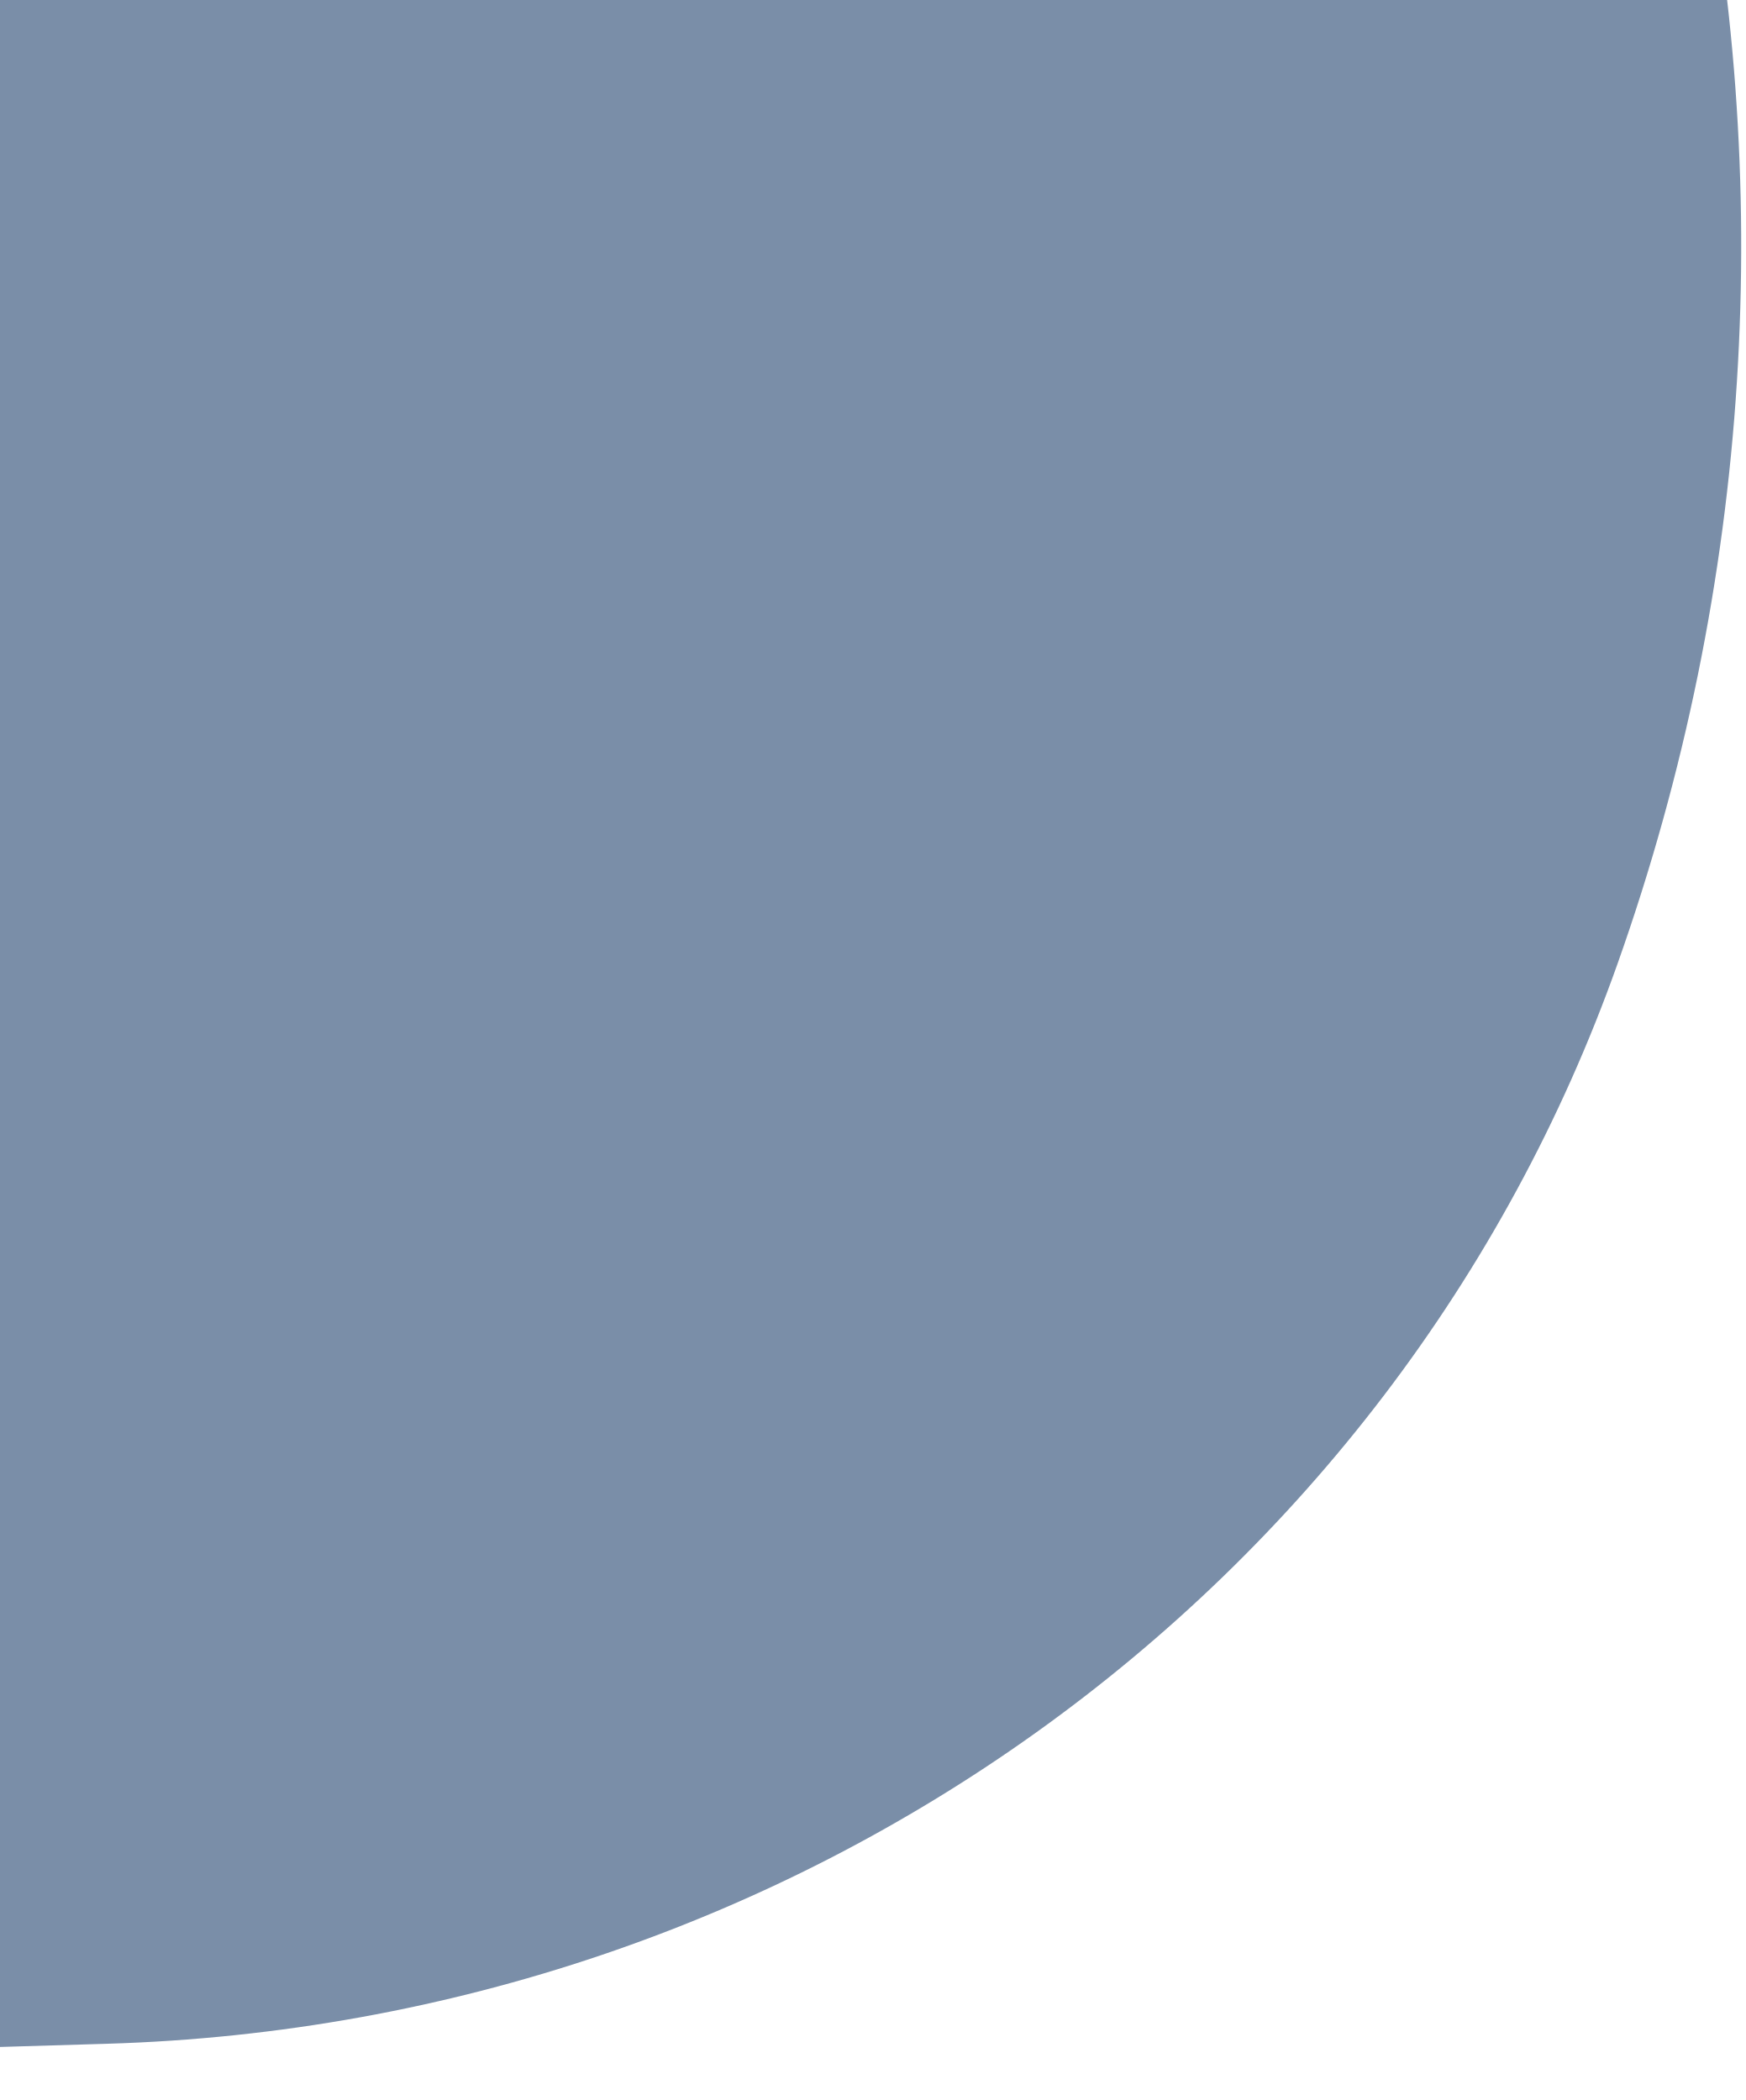
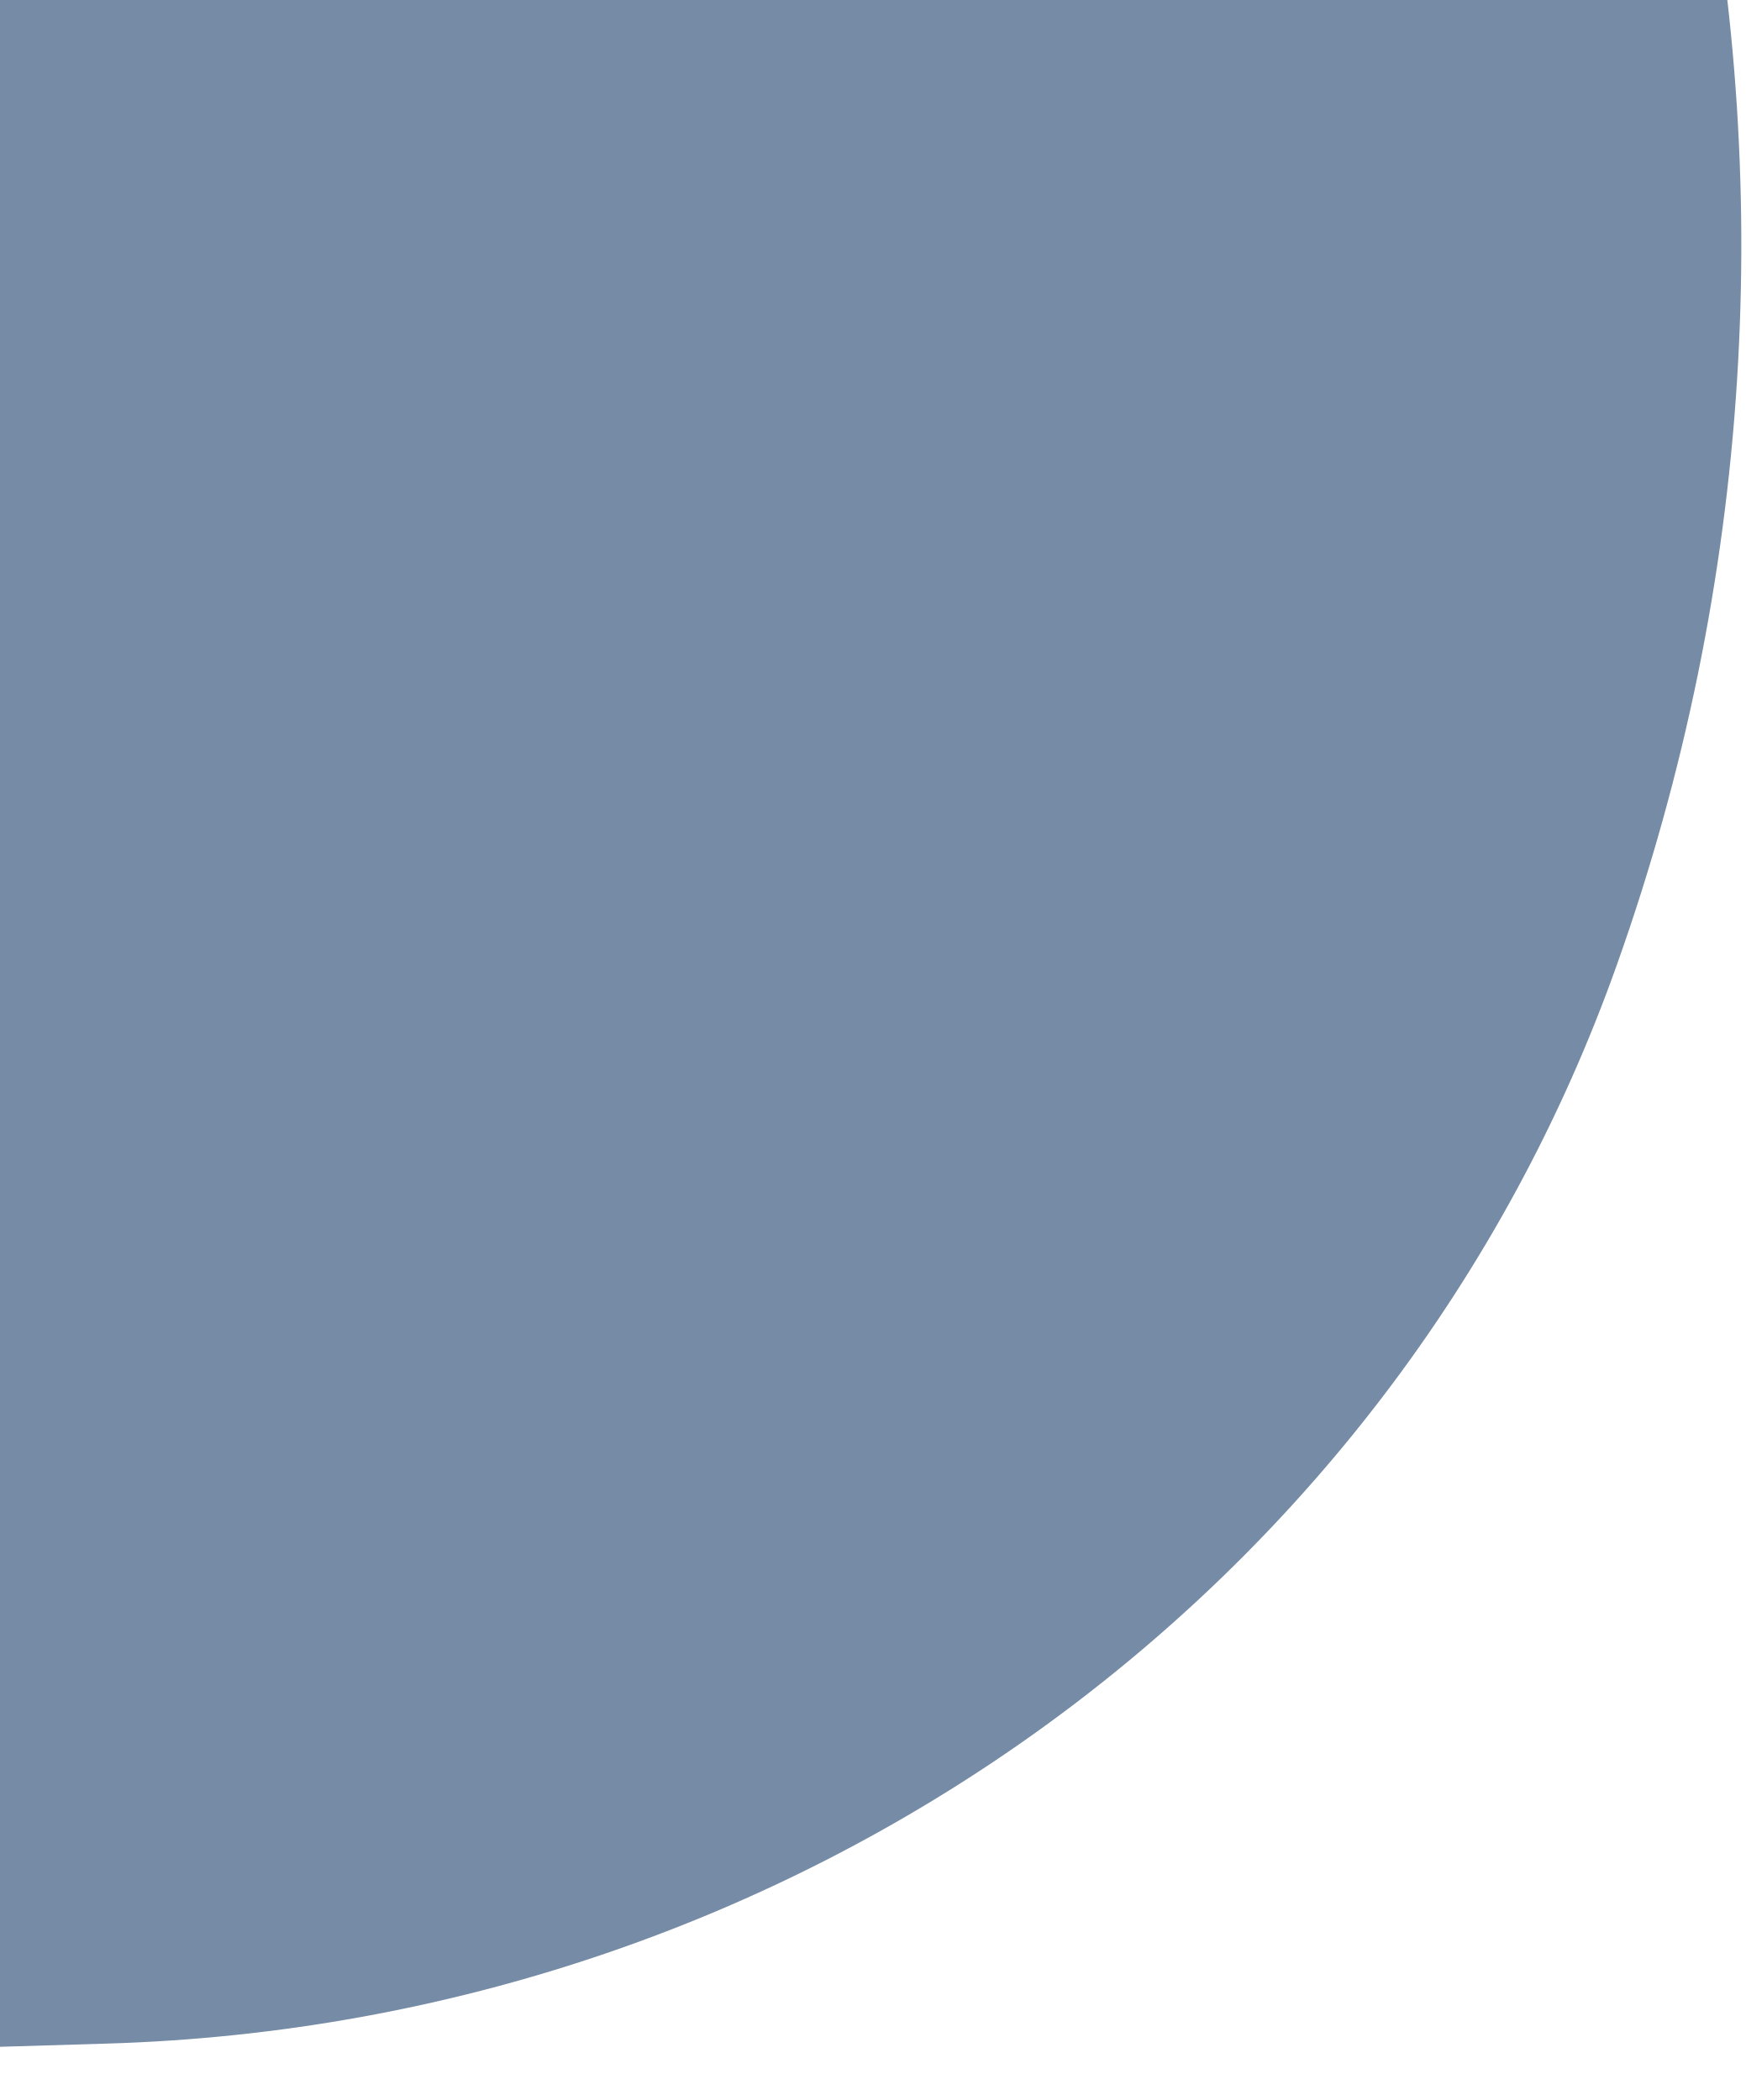
- <svg xmlns="http://www.w3.org/2000/svg" width="334" height="402" viewBox="0 0 334 402" fill="none">
-   <path opacity="0.58" d="M-312.462 401.164L20.481 391.235C151.944 387.314 266.724 305.237 309.547 184.522C361.285 38.669 326.856 -123.773 219.759 -239.082C136.285 -328.953 2.612 -355.371 -109.022 -304.053L-480.259 -133.401C-570.689 -91.83 -630.949 -6.162 -638.253 91.209C-646.973 207.498 -578.729 316.996 -468.438 363.673L-433.404 378.499C-395.224 394.662 -353.917 402.4 -312.462 401.164Z" fill="#1A3D69" />
+ <svg xmlns="http://www.w3.org/2000/svg" width="334" height="402" fill="none">
+   <path opacity=".6" d="m-312.5 401.2 333-10c131.4-3.9 246.2-86 289-206.7C361.3 38.7 327-123.8 219.8-239A287 287 0 0 0-109-304l-371.3 170.7a269.9 269.9 0 0 0-158 224.6C-647 207.5-578.7 317-468.4 363.7l35 14.8a288.4 288.4 0 0 0 121 22.7Z" fill="#1A3D69" />
</svg>
